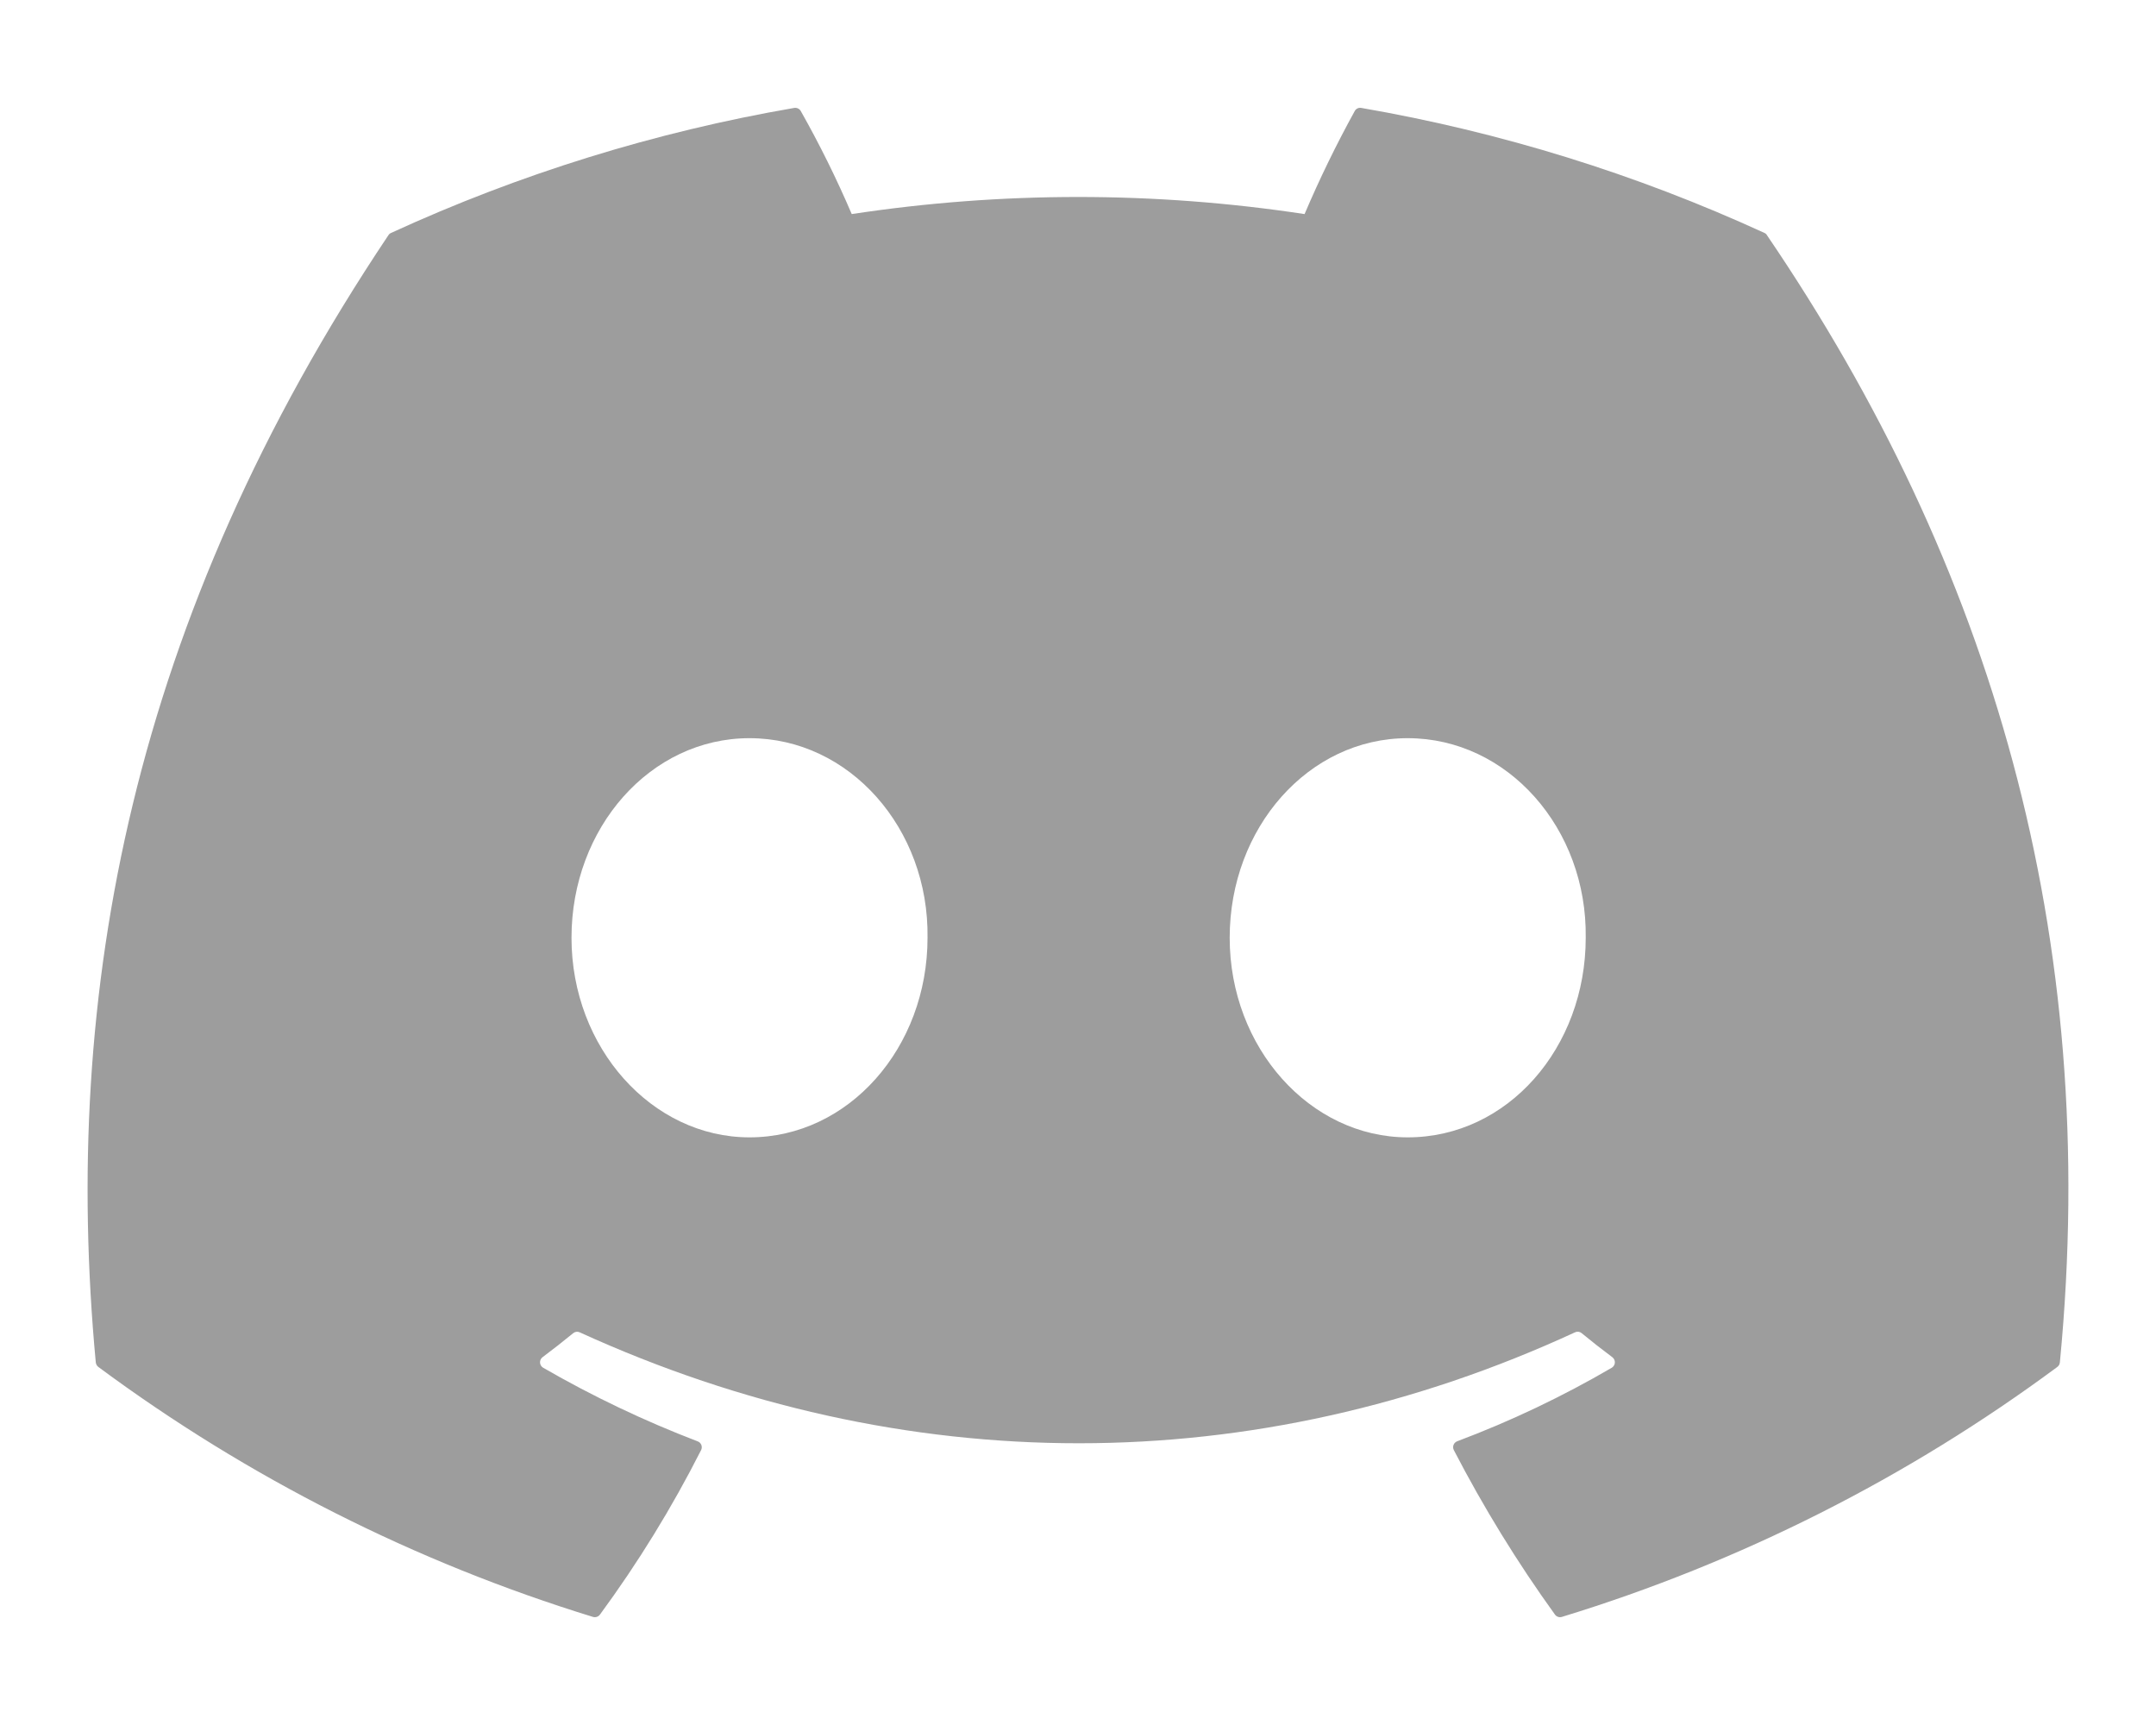
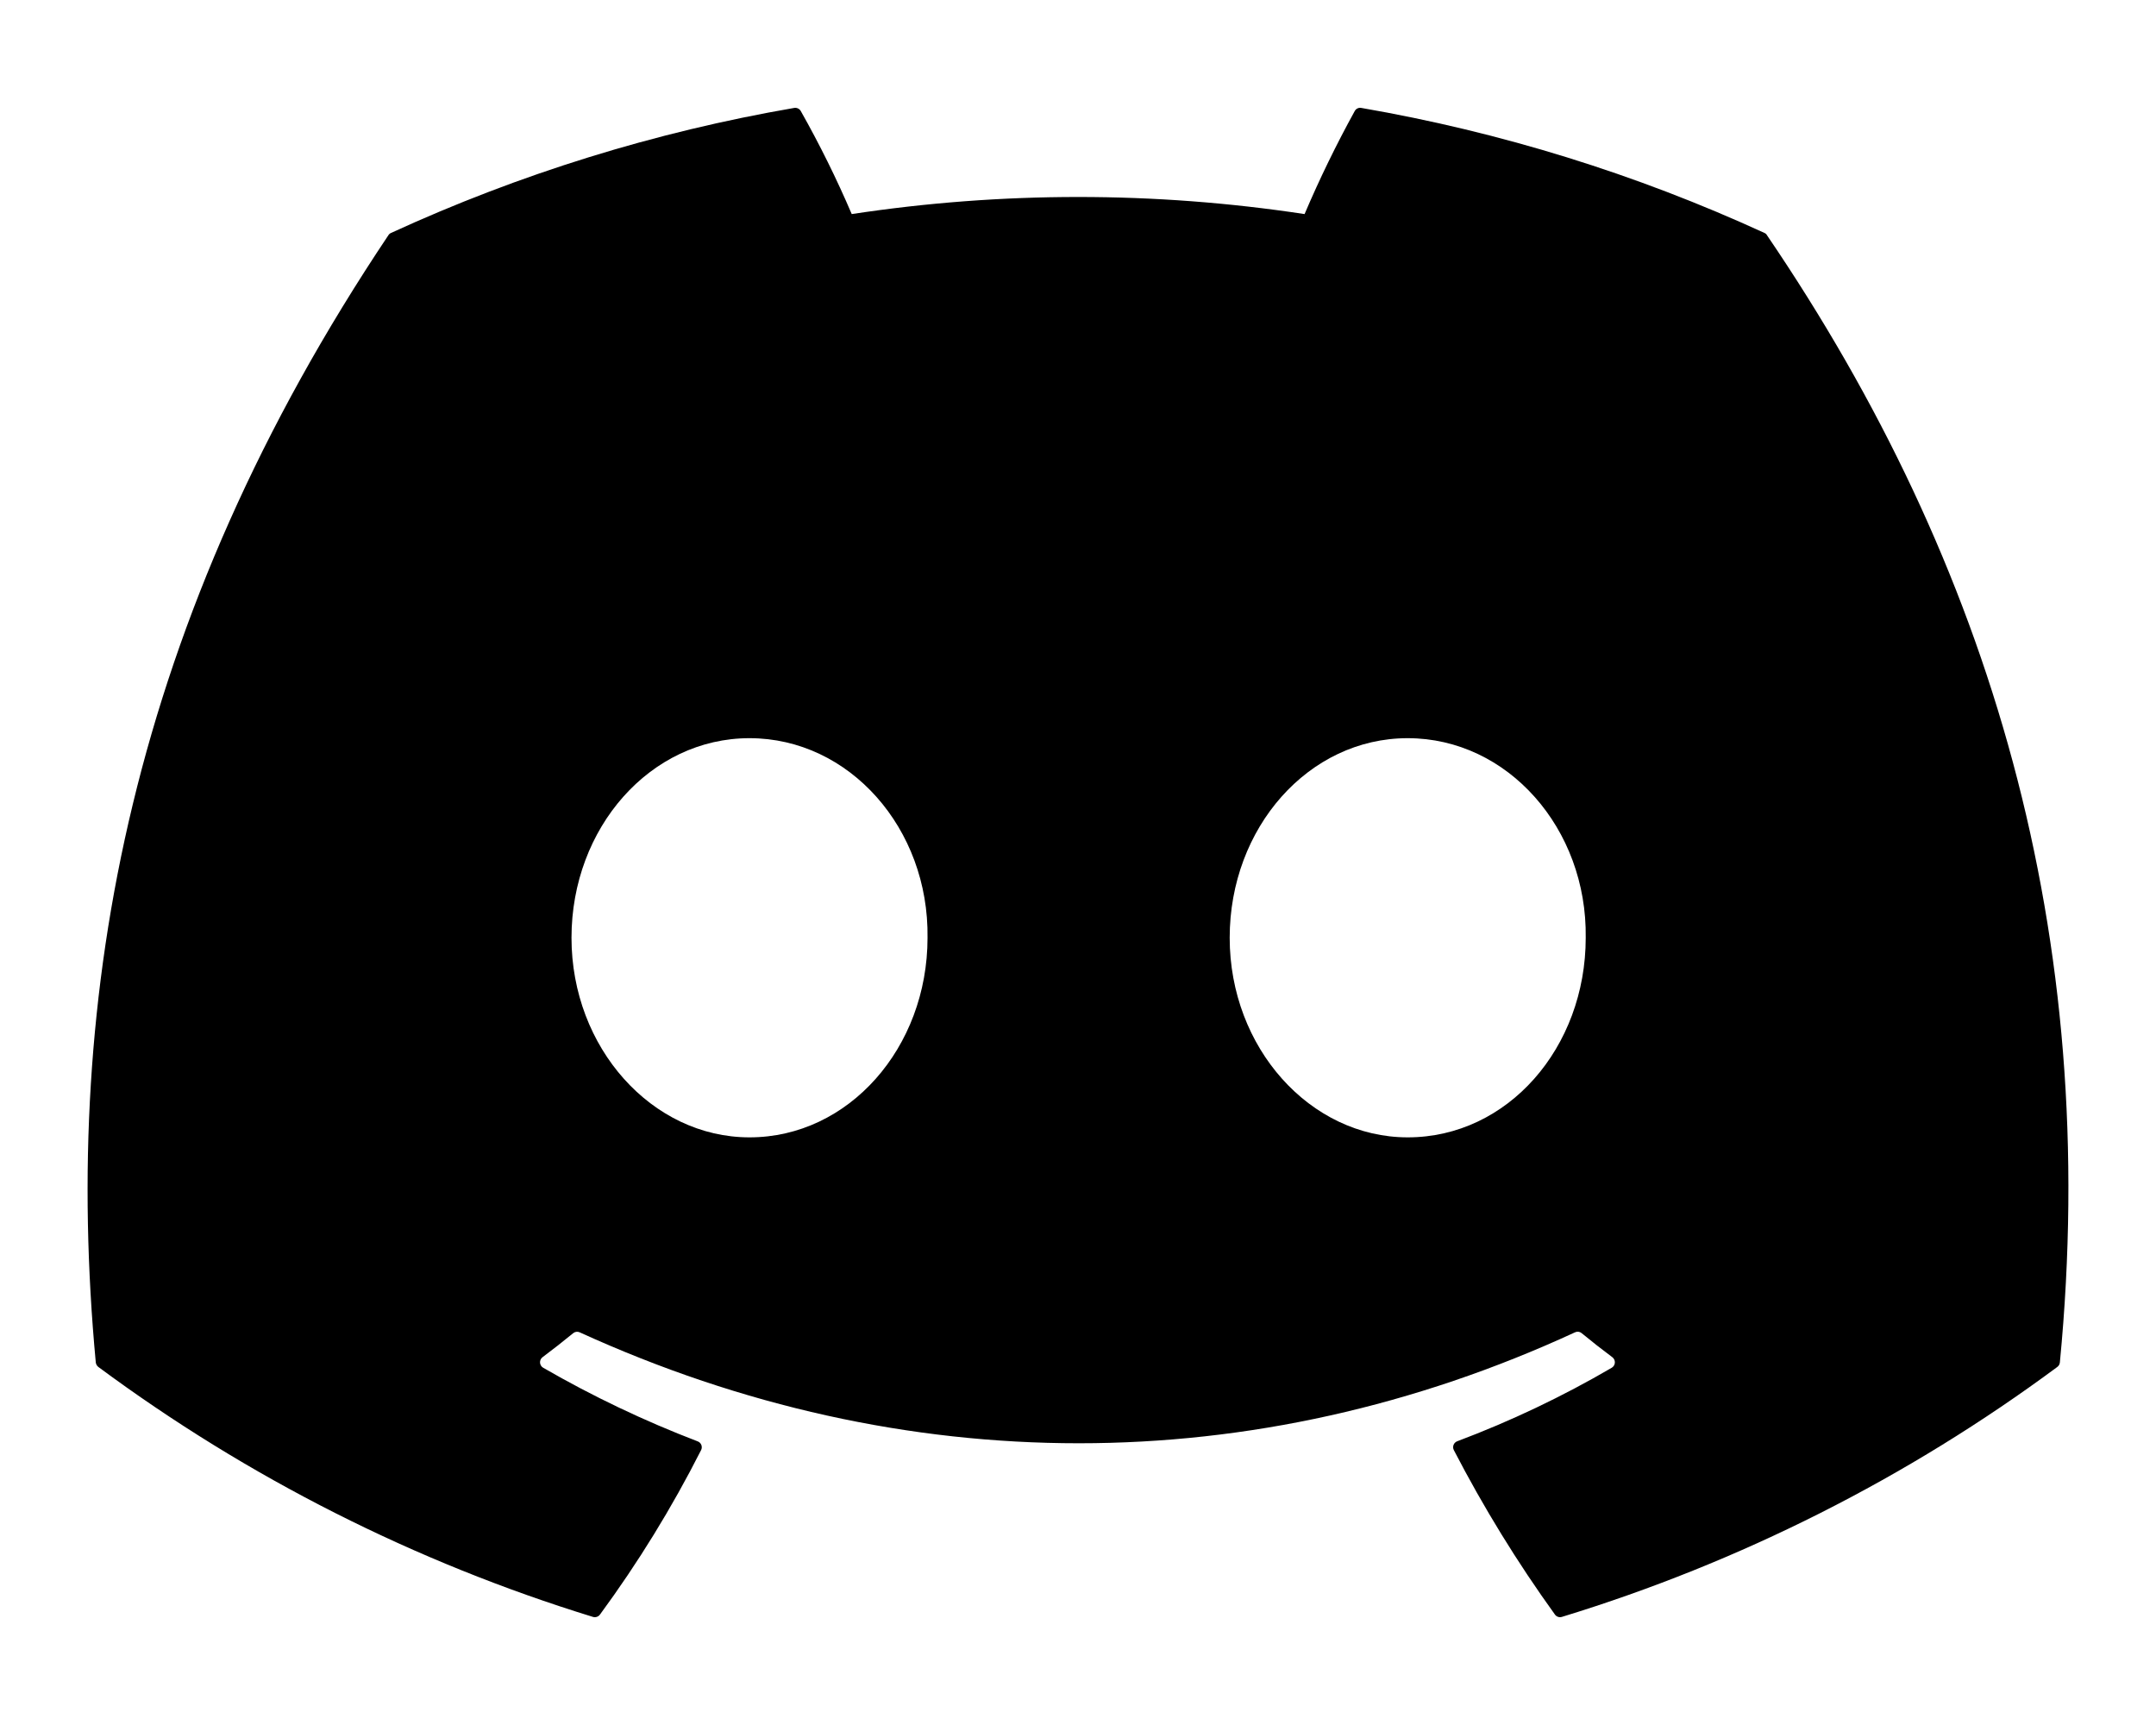
- <svg xmlns="http://www.w3.org/2000/svg" fill="#9d9d9d" viewBox="0 0 640 512">
+ <svg xmlns="http://www.w3.org/2000/svg" fill="current" viewBox="0 0 640 512">
  <path d="M524.531,69.836a1.5,1.5,0,0,0-.764-.7A485.065,485.065,0,0,0,404.081,32.03a1.816,1.816,0,0,0-1.923.91,337.461,337.461,0,0,0-14.9,30.6,447.848,447.848,0,0,0-134.426,0,309.541,309.541,0,0,0-15.135-30.6,1.89,1.89,0,0,0-1.924-.91A483.689,483.689,0,0,0,116.085,69.137a1.712,1.712,0,0,0-.788.676C39.068,183.651,18.186,294.69,28.43,404.354a2.016,2.016,0,0,0,.765,1.375A487.666,487.666,0,0,0,176.02,479.918a1.9,1.9,0,0,0,2.063-.676A348.2,348.2,0,0,0,208.12,430.4a1.86,1.86,0,0,0-1.019-2.588,321.173,321.173,0,0,1-45.868-21.853,1.885,1.885,0,0,1-.185-3.126c3.082-2.309,6.166-4.711,9.109-7.137a1.819,1.819,0,0,1,1.9-.256c96.229,43.917,200.41,43.917,295.5,0a1.812,1.812,0,0,1,1.924.233c2.944,2.426,6.027,4.851,9.132,7.16a1.884,1.884,0,0,1-.162,3.126,301.407,301.407,0,0,1-45.89,21.83,1.875,1.875,0,0,0-1,2.611,391.055,391.055,0,0,0,30.014,48.815,1.864,1.864,0,0,0,2.063.7A486.048,486.048,0,0,0,610.7,405.729a1.882,1.882,0,0,0,.765-1.352C623.729,277.594,590.933,167.465,524.531,69.836ZM222.491,337.58c-28.972,0-52.844-26.587-52.844-59.239S193.056,219.1,222.491,219.1c29.665,0,53.306,26.82,52.843,59.239C275.334,310.993,251.924,337.58,222.491,337.58Zm195.38,0c-28.971,0-52.843-26.587-52.843-59.239S388.437,219.1,417.871,219.1c29.667,0,53.307,26.82,52.844,59.239C470.715,310.993,447.538,337.58,417.871,337.58Z" />
</svg>
